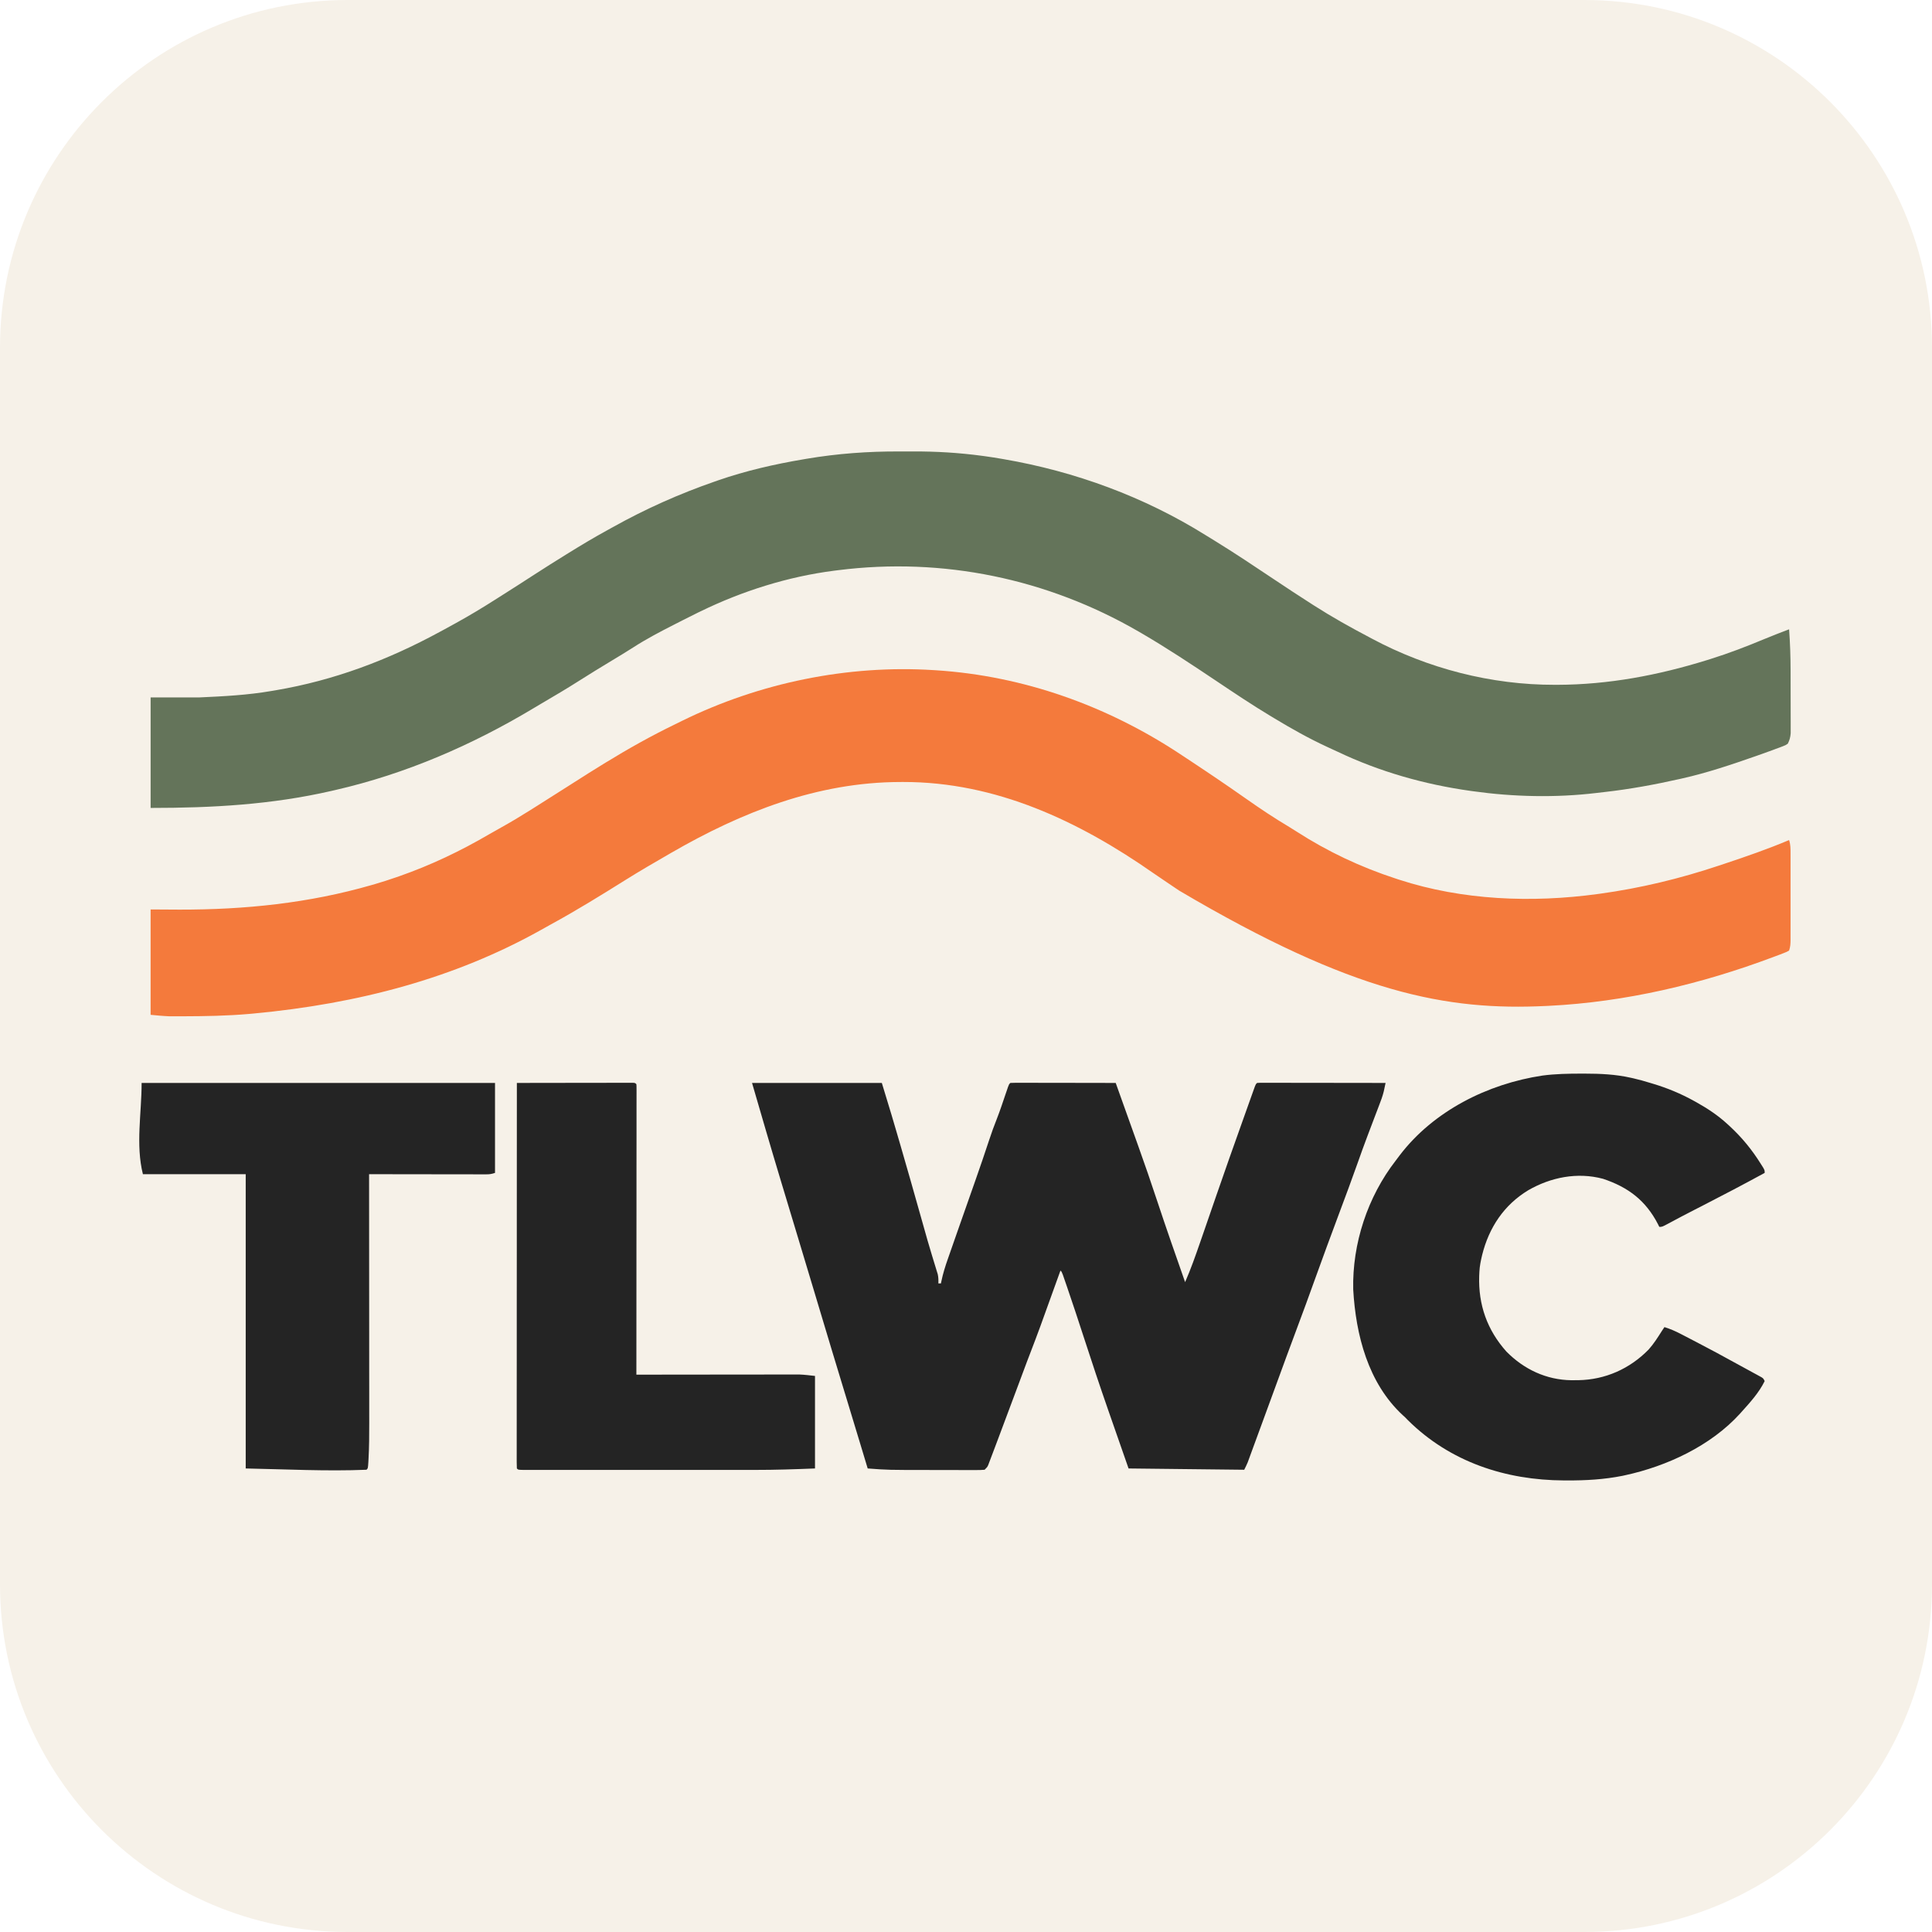
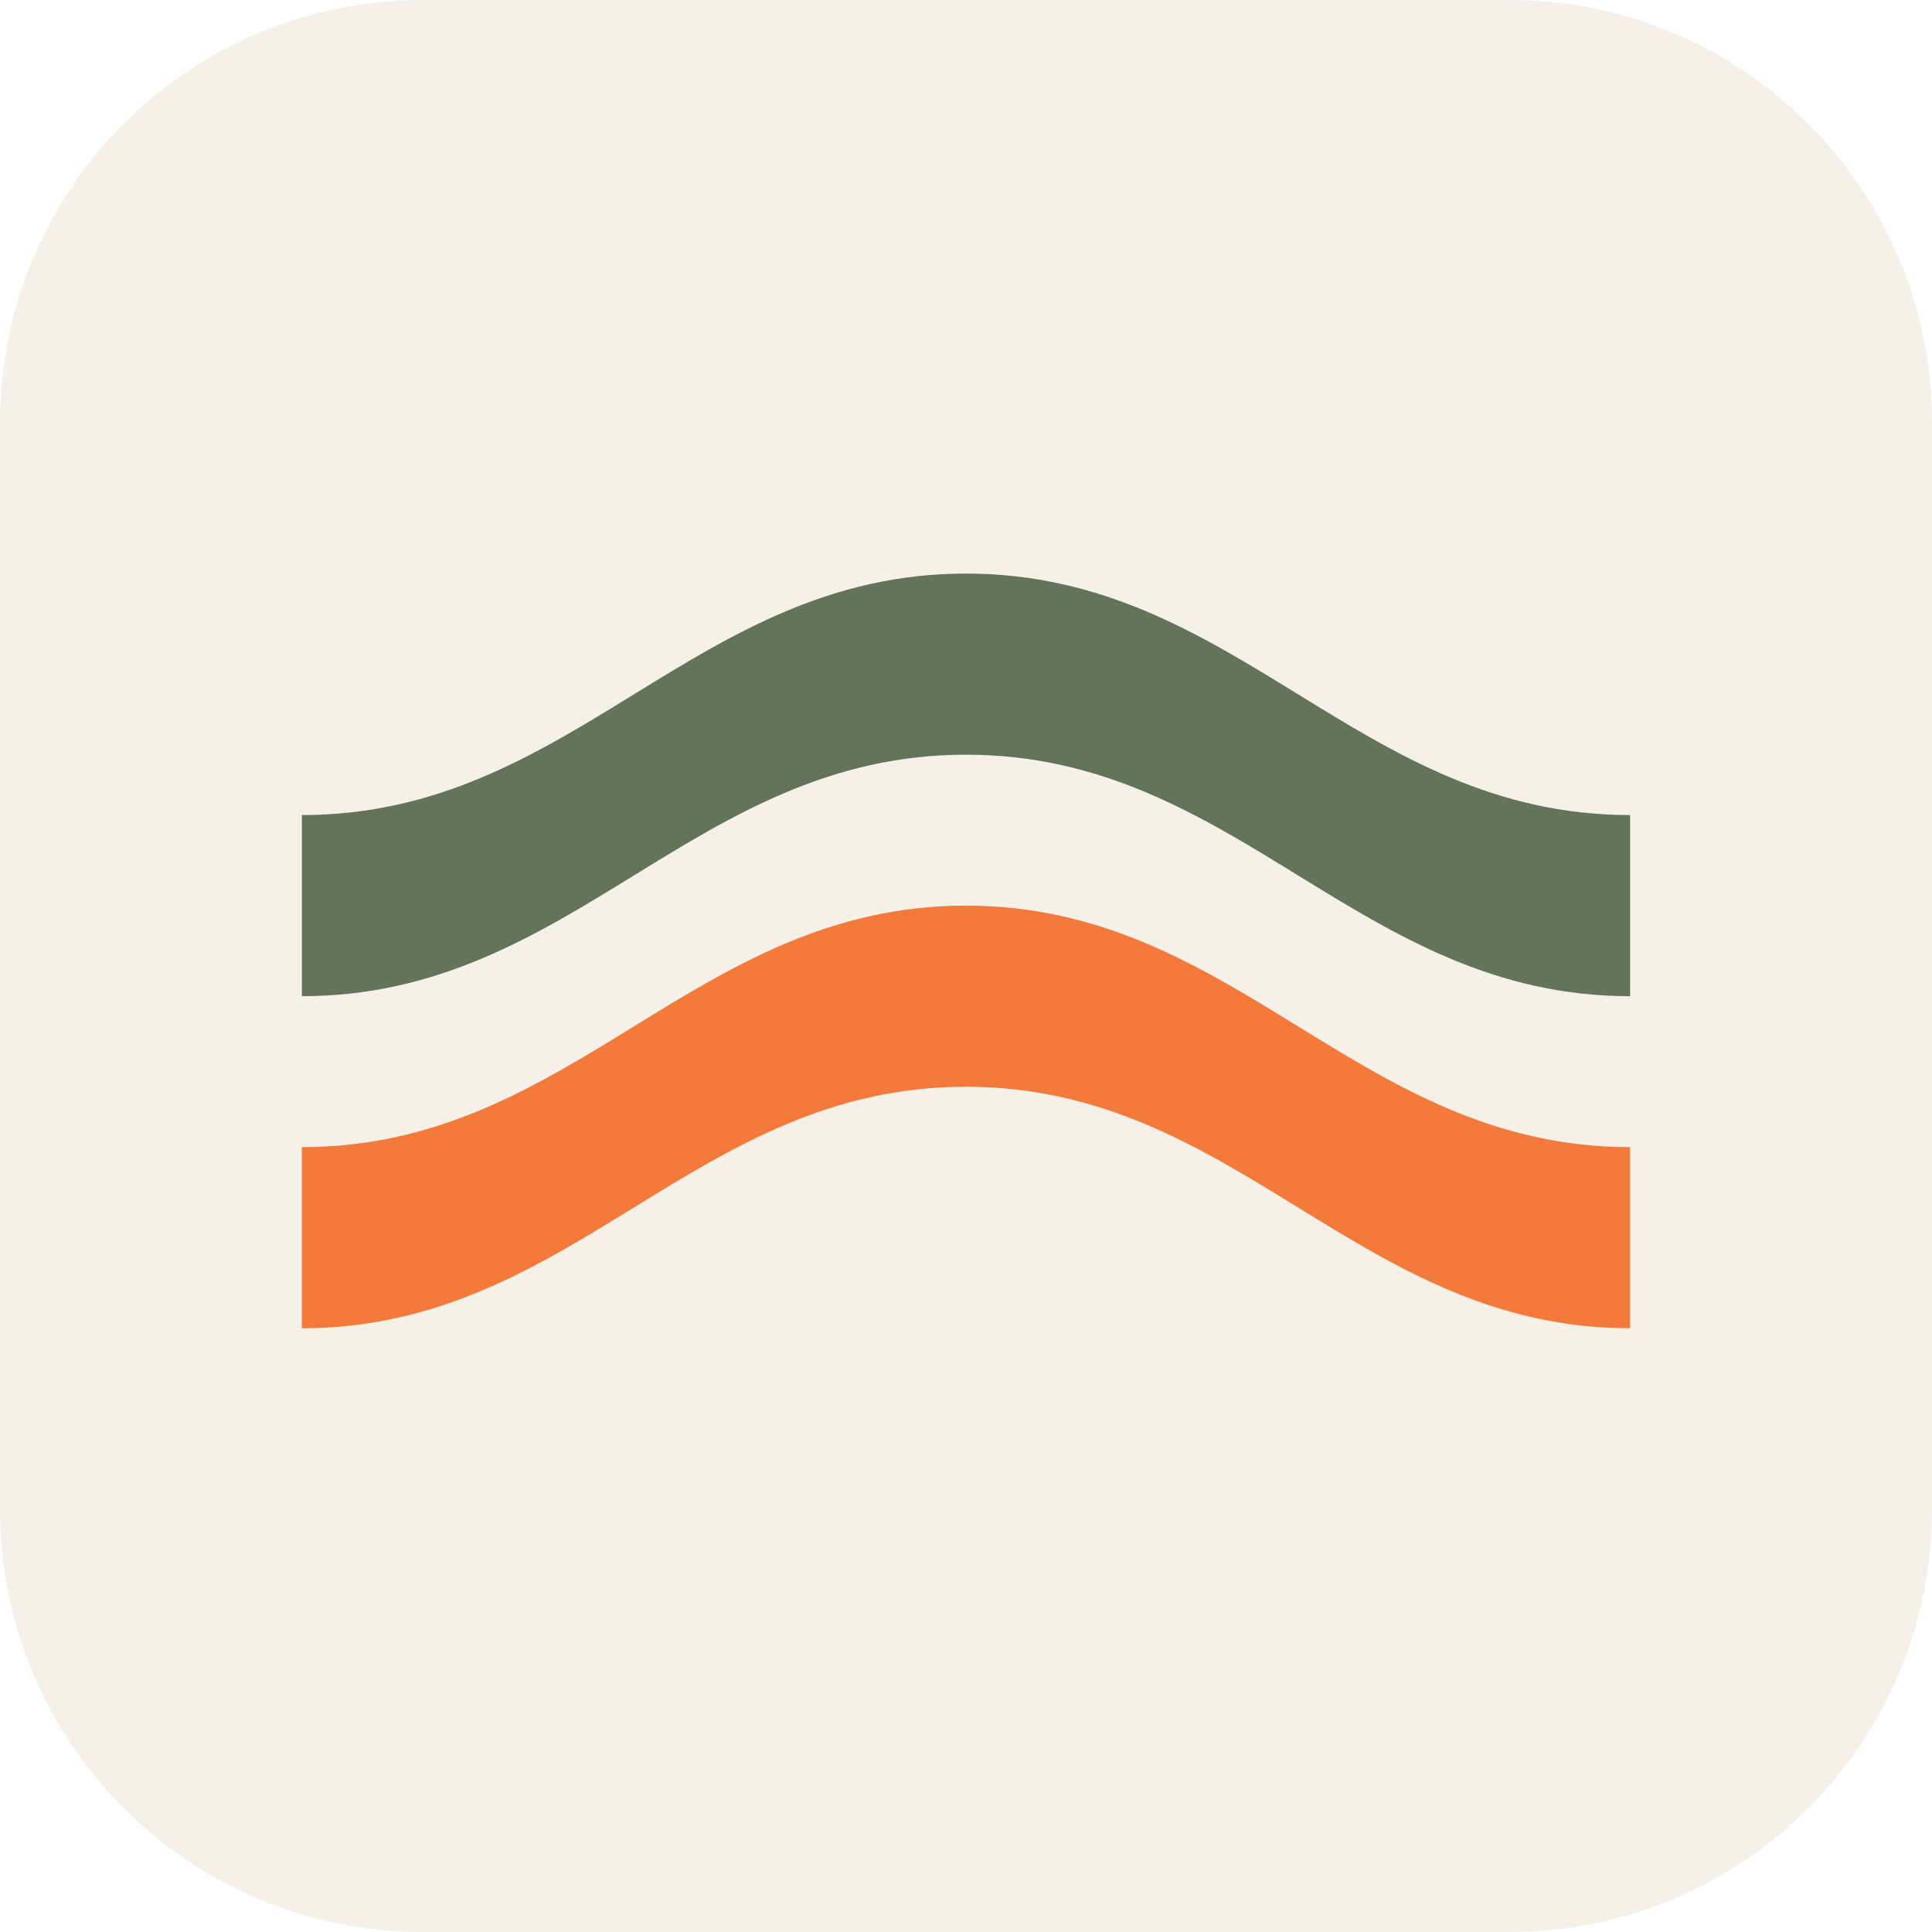
- <svg xmlns="http://www.w3.org/2000/svg" viewBox="0 0 100 100" role="img" aria-label="Twin Lakes Web Co.">
-   <rect width="100" height="100" rx="18" fill="#F6F1E8" />
-   <svg viewBox="120 94 1323 840" width="88" height="88" role="img" aria-labelledby="title" x="6" y="6">
-     <g fill="#64745A">
-       <path d="M0 0 C3.39 0.02 6.79 0.01 10.18 -0.01 C28.31 -0.09 46.03 0.98 64.01 3.39 C64.81 3.5 65.61 3.61 66.44 3.72 C70.68 4.3 74.91 4.97 79.13 5.7 C79.74 5.81 80.35 5.91 80.98 6.02 C136.32 15.54 190.19 35.28 237.91 65.09 C240.3 66.57 242.7 68.04 245.1 69.51 C260.7 79.11 275.91 89.27 291.13 99.46 C300.69 105.87 310.32 112.18 320.01 118.39 C320.87 118.95 321.73 119.5 322.63 120.07 C336.4 128.87 350.55 136.79 365.01 144.39 C365.72 144.77 366.42 145.15 367.15 145.54 C410.79 168.91 460.19 181.67 509.69 181.58 C510.36 181.58 511.03 181.58 511.72 181.58 C551.55 181.46 590.04 174.17 628.01 162.39 C628.5 162.24 628.5 162.24 630.97 161.47 C645.18 157.02 658.94 151.73 672.67 146 C679.07 143.34 685.53 140.85 692.01 138.39 C692.79 149.16 693.17 159.86 693.17 170.65 C693.18 172.14 693.18 173.63 693.18 175.12 C693.19 178.21 693.19 181.29 693.19 184.38 C693.19 188.32 693.21 192.27 693.22 196.21 C693.23 199.27 693.24 202.33 693.24 205.39 C693.24 206.85 693.24 208.3 693.25 209.76 C693.26 211.78 693.26 213.81 693.25 215.84 C693.25 216.98 693.25 218.13 693.25 219.32 C693 222.43 692.41 224.61 691.01 227.39 C689.24 228.59 689.24 228.59 687.05 229.43 C686.2 229.75 685.35 230.08 684.48 230.42 C683.54 230.76 682.6 231.1 681.63 231.45 C680.64 231.83 679.64 232.2 678.62 232.59 C675.09 233.89 671.55 235.15 668.01 236.39 C667.66 236.51 667.66 236.51 665.93 237.12 C647.19 243.67 628.39 250.03 609.01 254.39 C608.4 254.53 607.8 254.66 607.17 254.81 C587.69 259.19 568.2 262.79 548.35 265.02 C546.26 265.25 544.17 265.49 542.09 265.75 C510.5 269.54 477.5 268.8 446.01 264.39 C445.41 264.31 444.81 264.23 444.2 264.14 C408.29 259.12 373.27 249.18 340.5 233.57 C337.85 232.32 335.18 231.1 332.51 229.88 C318.12 223.23 304.55 215.58 291.01 207.39 C290.33 206.99 289.66 206.58 288.97 206.17 C274.35 197.39 260.17 187.88 246.01 178.39 C226.94 165.62 207.85 152.95 188.01 141.39 C187.26 140.96 186.52 140.52 185.75 140.08 C114.67 98.91 33.41 82.1 -47.99 92.39 C-49.07 92.53 -50.16 92.66 -51.27 92.8 C-87.12 97.41 -122.53 108.59 -154.99 124.39 C-155.65 124.71 -156.3 125.02 -156.97 125.34 C-160.89 127.24 -164.77 129.19 -168.63 131.18 C-170.88 132.33 -173.14 133.48 -175.4 134.63 C-186.37 140.2 -197.18 145.86 -207.52 152.54 C-212.93 156.02 -218.45 159.32 -223.95 162.65 C-232.65 167.9 -241.31 173.18 -249.87 178.64 C-259.26 184.63 -268.84 190.27 -278.45 195.9 C-280.72 197.23 -282.99 198.58 -285.25 199.94 C-333.12 228.64 -384.51 250.87 -438.99 263.39 C-440.12 263.65 -441.24 263.91 -442.4 264.18 C-489.01 274.85 -535.06 277.39 -582.99 277.39 C-582.99 249.01 -582.99 220.63 -582.99 191.39 C-570.45 191.39 -557.91 191.39 -544.99 191.39 C-526.13 190.54 -507.59 189.59 -488.99 186.39 C-488.43 186.3 -488.43 186.3 -485.56 185.81 C-440.26 178.12 -398.36 162.34 -357.99 140.39 C-356.99 139.85 -355.98 139.31 -354.94 138.75 C-352.28 137.31 -349.64 135.86 -346.99 134.39 C-346.42 134.07 -345.84 133.76 -345.24 133.43 C-334.93 127.75 -324.92 121.71 -314.99 115.39 C-313.23 114.27 -311.46 113.15 -309.69 112.03 C-301.14 106.61 -292.61 101.16 -284.12 95.64 C-276.14 90.46 -268.09 85.4 -259.99 80.39 C-259.27 79.94 -258.55 79.49 -257.8 79.03 C-248.12 73.03 -238.37 67.18 -228.38 61.7 C-226.66 60.76 -224.94 59.8 -223.23 58.85 C-197.77 44.65 -171.54 32.95 -143.99 23.39 C-143.17 23.1 -142.34 22.81 -141.49 22.51 C-119.87 15.02 -97.35 9.87 -74.81 6.08 C-74.12 5.96 -73.44 5.84 -72.74 5.72 C-48.56 1.62 -24.5 -0.12 0 0 Z " transform="translate(729.9934,113.6089)" />
-     </g>
-     <g fill="#F47A3C">
-       <path d="M0 0 C0.68 0.04 1.37 0.09 2.07 0.13 C70.14 4.52 135.01 27.75 191.81 65.25 C192.37 65.62 192.92 65.98 193.49 66.36 C210.22 77.4 226.87 88.53 243.25 100.08 C254.2 107.79 265.25 115.16 276.76 122.01 C278.74 123.21 280.69 124.44 282.64 125.69 C306.88 141.28 332.41 153.32 359.81 162.25 C360.61 162.51 361.42 162.78 362.24 163.05 C411.66 179.14 465.54 181.22 516.81 174.25 C517.42 174.17 518.03 174.09 518.66 174 C550.03 169.69 580.8 162.28 610.81 152.25 C612.26 151.77 613.7 151.29 615.15 150.81 C632.24 145.12 649.21 139.26 665.81 132.25 C667.01 135.85 666.95 139.14 666.94 142.89 C666.94 143.66 666.95 144.44 666.95 145.24 C666.95 147.8 666.95 150.37 666.95 152.94 C666.95 154.72 666.95 156.5 666.95 158.28 C666.95 162.02 666.95 165.76 666.94 169.49 C666.94 174.28 666.94 179.08 666.95 183.87 C666.95 187.55 666.95 191.23 666.95 194.91 C666.95 196.67 666.95 198.44 666.95 200.21 C666.95 202.68 666.95 205.15 666.94 207.61 C666.94 207.98 666.94 207.98 666.95 209.83 C666.94 212.92 666.8 215.3 665.81 218.25 C663.9 219.32 663.9 219.32 661.33 220.31 C660.35 220.69 659.37 221.07 658.36 221.46 C657.26 221.87 656.16 222.28 655.06 222.69 C654.5 222.9 653.93 223.11 653.35 223.33 C597.58 244.29 538.45 258.29 478.81 261.25 C478.47 261.27 478.47 261.27 476.74 261.35 C399.6 265.07 327.1 251.85 191.17 171.56 C188.01 169.38 184.83 167.24 181.62 165.12 C178.13 162.81 174.66 160.46 171.22 158.05 C113.18 117.47 48.51 86.95 -23.56 87.06 C-23.96 87.06 -23.96 87.06 -25.99 87.07 C-90.36 87.23 -149.15 110.44 -204.19 142.25 C-204.7 142.55 -205.22 142.85 -205.75 143.15 C-217.05 149.67 -228.33 156.21 -239.39 163.13 C-258.6 175.14 -277.85 187.07 -297.75 197.91 C-300.34 199.33 -302.91 200.78 -305.49 202.23 C-372.29 239.59 -447.08 259.58 -529.19 267.25 C-530.19 267.34 -531.19 267.43 -532.22 267.52 C-549.49 269.05 -566.85 269.34 -584.19 269.38 C-584.81 269.38 -585.44 269.38 -586.08 269.38 C-587.89 269.39 -589.69 269.39 -591.5 269.38 C-592.53 269.38 -593.55 269.38 -594.61 269.38 C-599.48 269.2 -604.33 268.69 -609.19 268.25 C-609.19 241.19 -609.19 214.13 -609.19 186.25 C-601.76 186.29 -594.34 186.33 -586.69 186.38 C-535.85 186.45 -486.14 181.38 -437.19 167.25 C-436.27 166.99 -435.36 166.72 -434.41 166.45 C-428.96 164.85 -423.56 163.11 -418.19 161.25 C-417.75 161.1 -417.75 161.1 -415.52 160.33 C-391.07 151.77 -368.03 140.78 -345.69 127.71 C-342.67 125.95 -339.63 124.25 -336.57 122.55 C-328.97 118.33 -321.54 113.88 -314.19 109.25 C-313.51 108.82 -312.83 108.4 -312.13 107.96 C-303.68 102.64 -295.25 97.29 -286.82 91.92 C-266.7 79.1 -266.7 79.1 -257.19 73.25 C-256.44 72.79 -255.69 72.33 -254.92 71.85 C-237.43 61.14 -219.55 51.11 -201.09 42.17 C-199.19 41.25 -197.3 40.31 -195.41 39.37 C-135.32 9.88 -66.82 -4.22 0 0 Z " transform="translate(756.1875,283.75)" />
-     </g>
-     <g fill="#242424">
-       <path d="M0 0 C0.8 -0 1.6 -0 2.42 -0 C14.68 0.01 26.56 0.52 38.56 3.25 C39.21 3.39 39.86 3.54 40.53 3.69 C44.93 4.7 49.25 5.92 53.56 7.25 C54.27 7.46 54.97 7.67 55.69 7.89 C66.93 11.27 77.3 15.57 87.56 21.25 C87.89 21.43 87.89 21.43 89.54 22.34 C98.23 27.21 106.21 32.49 113.56 39.25 C114.14 39.78 114.72 40.31 115.31 40.85 C124.9 49.74 132.65 59.16 139.56 70.25 C139.86 70.72 139.86 70.72 141.36 73.09 C142.56 75.25 142.56 75.25 142.56 77.25 C126.52 86 110.37 94.49 94.1 102.82 C92.63 103.57 91.16 104.32 89.7 105.07 C88.99 105.43 88.28 105.79 87.55 106.17 C80.9 109.58 74.29 113.06 67.71 116.61 C62.78 119.25 62.78 119.25 60.56 119.25 C60.23 118.58 59.91 117.92 59.57 117.23 C50.06 98.81 36.5 88.41 16.73 81.83 C-3.25 76.5 -23.89 80.64 -41.46 90.77 C-60.36 102.24 -71.98 119.81 -77.29 141.12 C-78.32 145.5 -79.24 149.75 -79.44 154.25 C-79.49 155.32 -79.54 156.39 -79.59 157.5 C-80.31 179.84 -73.41 199.49 -58.44 216.25 C-44.81 230.1 -27.31 238.36 -7.8 238.58 C-6.94 238.57 -6.08 238.57 -5.19 238.56 C-4.27 238.56 -3.36 238.55 -2.42 238.55 C18.52 238.19 37.57 229.71 52.24 214.72 C56.21 210.3 59.38 205.24 62.56 200.25 C63.23 199.25 63.89 198.25 64.56 197.25 C69.02 198.62 73.03 200.37 77.16 202.52 C77.78 202.84 78.4 203.16 79.04 203.49 C81.05 204.53 83.05 205.58 85.06 206.62 C86.46 207.35 87.86 208.08 89.26 208.8 C99.93 214.35 110.53 220.03 121.05 225.87 C123.66 227.3 126.26 228.72 128.88 230.14 C130.54 231.05 132.21 231.96 133.88 232.88 C134.26 233.08 134.26 233.08 136.2 234.13 C136.89 234.51 137.59 234.9 138.3 235.29 C138.91 235.62 139.52 235.95 140.15 236.3 C141.56 237.25 141.56 237.25 142.56 239.25 C138.18 248.22 131.2 255.89 124.56 263.25 C124.16 263.7 123.76 264.14 123.35 264.61 C100.6 289.64 66.4 305.53 33.81 312.56 C33.13 312.71 32.45 312.86 31.74 313.01 C17.57 315.82 3.36 316.63 -11.06 316.56 C-11.89 316.56 -12.72 316.56 -13.57 316.56 C-59.14 316.37 -102.24 302.19 -135.06 269.69 C-135.45 269.29 -135.45 269.29 -137.44 267.25 C-137.98 266.76 -138.53 266.27 -139.09 265.77 C-166.09 240.76 -175.61 203.31 -177.62 167.96 C-178.43 132.27 -166.4 95.85 -144.56 67.7 C-143.53 66.37 -142.53 65.02 -141.53 63.67 C-115.17 29.02 -72.98 7.94 -30.44 1.52 C-20.3 0.17 -10.21 0.01 0 0 Z " transform="translate(1260.438,597.75)" />
-       <path d="M0 0 C90.75 0 181.5 0 275 0 C275 23.1 275 46.2 275 70 C272.31 70.9 270.79 71.12 268.03 71.12 C267.23 71.12 266.43 71.12 265.6 71.12 C264.72 71.12 263.84 71.12 262.94 71.11 C262.01 71.11 261.08 71.11 260.13 71.11 C257.06 71.11 253.99 71.11 250.93 71.1 C248.8 71.1 246.67 71.09 244.55 71.09 C238.95 71.09 233.35 71.08 227.76 71.07 C222.04 71.06 216.33 71.05 210.62 71.05 C199.42 71.04 188.21 71.02 177 71 C177 71.54 177 71.54 177 74.26 C177.02 99.89 177.04 125.52 177.05 151.15 C177.05 154.32 177.05 157.48 177.05 160.64 C177.06 160.96 177.06 160.96 177.06 162.55 C177.06 172.71 177.07 182.87 177.08 193.03 C177.09 203.48 177.09 213.92 177.09 224.37 C177.1 230.22 177.1 236.08 177.11 241.94 C177.11 247.47 177.11 252.99 177.11 258.52 C177.11 260.54 177.12 262.55 177.12 264.57 C177.14 273.98 177.08 283.37 176.56 292.77 C176.52 293.49 176.48 294.22 176.44 294.96 C176.13 299.87 176.13 299.87 175 301 C143.81 302.28 112.09 300.6 81 300 C81 224.43 81 148.86 81 71 C54.6 71 28.2 71 1 71 C-4.74 48.04 0 23.67 0 0 Z " transform="translate(140,605)" />
-       <path d="M0 0 C11.98 -0.02 23.96 -0.04 35.93 -0.05 C41.5 -0.06 47.06 -0.06 52.62 -0.08 C57.98 -0.09 63.34 -0.09 68.7 -0.09 C70.76 -0.1 72.81 -0.1 74.86 -0.11 C77.72 -0.11 80.58 -0.11 83.44 -0.11 C83.87 -0.12 83.87 -0.12 86.04 -0.12 C86.81 -0.12 87.59 -0.12 88.39 -0.12 C89.06 -0.12 89.74 -0.12 90.44 -0.12 C92 0 92 0 93 1 C93.12 2.57 93.12 2.57 93.12 4.65 C93.13 5.44 93.13 6.23 93.13 7.04 C93.13 7.92 93.12 8.8 93.12 9.7 C93.12 10.62 93.12 11.55 93.12 12.5 C93.12 15.62 93.12 18.74 93.11 21.86 C93.11 24.09 93.11 26.31 93.11 28.54 C93.11 33.35 93.11 38.15 93.11 42.96 C93.1 49.91 93.1 56.86 93.09 63.81 C93.09 75.08 93.08 86.36 93.08 97.63 C93.07 108.59 93.06 119.54 93.05 130.5 C93.05 131.17 93.05 131.85 93.05 132.54 C93.05 135.93 93.05 139.31 93.05 142.7 C93.04 170.8 93.02 198.9 93 227 C93.66 227 94.32 227 95.01 227 C111.13 226.98 127.26 226.96 143.38 226.95 C151.18 226.94 158.98 226.94 166.78 226.92 C173.58 226.91 180.38 226.91 187.18 226.91 C190.78 226.9 194.37 226.9 197.97 226.89 C201.37 226.89 204.76 226.89 208.15 226.89 C209.39 226.89 210.63 226.88 211.87 226.88 C213.57 226.88 215.28 226.88 216.98 226.88 C217.93 226.88 218.88 226.88 219.86 226.88 C223.92 227.04 227.96 227.55 232 228 C232 251.76 232 275.52 232 300 C216.38 300.62 200.88 301.15 185.27 301.13 C183.24 301.13 181.2 301.13 179.17 301.13 C173.75 301.14 168.32 301.14 162.9 301.13 C157.2 301.13 151.49 301.13 145.79 301.14 C135.64 301.14 125.49 301.13 115.33 301.13 C106.13 301.12 96.92 301.13 87.71 301.13 C76.98 301.14 66.24 301.14 55.5 301.13 C49.83 301.13 44.16 301.13 38.49 301.14 C33.19 301.14 27.88 301.14 22.57 301.13 C20.62 301.13 18.67 301.13 16.72 301.13 C14.07 301.14 11.42 301.13 8.77 301.13 C8.38 301.13 8.38 301.13 6.4 301.13 C1.11 301.11 1.11 301.11 0 300 C-0.1 298.4 -0.12 296.8 -0.12 295.19 C-0.13 294.14 -0.13 293.1 -0.13 292.02 C-0.13 290.84 -0.12 289.67 -0.12 288.49 C-0.12 287.25 -0.12 286.01 -0.12 284.78 C-0.13 281.36 -0.12 277.94 -0.12 274.52 C-0.11 270.84 -0.11 267.16 -0.11 263.48 C-0.11 257.1 -0.11 250.72 -0.11 244.34 C-0.1 235.11 -0.1 225.88 -0.09 216.66 C-0.09 201.69 -0.08 186.72 -0.08 171.75 C-0.07 157.21 -0.06 142.66 -0.05 128.12 C-0.05 127.22 -0.05 126.33 -0.05 125.4 C-0.05 120.91 -0.05 116.42 -0.05 111.92 C-0.04 74.61 -0.02 37.31 0 0 Z " transform="translate(432,605)" />
-       <path d="M0 0 C33.33 0 66.66 0 101 0 C109.27 27.16 109.27 27.16 112.83 39.4 C113.1 40.33 113.37 41.26 113.65 42.22 C113.93 43.18 114.21 44.14 114.5 45.12 C114.79 46.13 115.08 47.13 115.39 48.16 C120.63 66.16 125.76 84.18 130.83 102.22 C136.91 123.82 136.91 123.82 139.72 133.17 C139.92 133.82 140.12 134.48 140.32 135.15 C141.17 137.99 142.04 140.83 142.92 143.66 C143.2 144.59 143.49 145.51 143.78 146.47 C144.02 147.24 144.26 148 144.5 148.79 C145.06 151.25 145.09 153.49 145 156 C145.66 156 146.32 156 147 156 C147.1 155.47 147.21 154.94 147.32 154.39 C148.58 148.31 150.39 142.55 152.46 136.7 C152.8 135.73 153.14 134.75 153.49 133.75 C154.59 130.58 155.7 127.42 156.81 124.25 C157.58 122.05 158.35 119.84 159.12 117.64 C164.01 103.63 168.93 89.64 173.87 75.66 C177.51 65.33 181.04 54.97 184.47 44.56 C186.36 38.82 188.4 33.19 190.64 27.57 C193.07 21.33 195.16 14.95 197.32 8.6 C197.65 7.64 197.99 6.67 198.33 5.67 C198.63 4.8 198.92 3.92 199.23 3.02 C200 1 200 1 201 0 C203.56 -0.1 206.08 -0.13 208.64 -0.11 C209.04 -0.11 209.04 -0.11 211.06 -0.11 C213.72 -0.11 216.38 -0.11 219.04 -0.1 C220.87 -0.1 222.71 -0.09 224.55 -0.09 C229.39 -0.09 234.24 -0.08 239.08 -0.07 C244.02 -0.06 248.96 -0.05 253.9 -0.05 C263.6 -0.04 273.3 -0.02 283 0 C286.66 10.24 290.32 20.49 293.98 30.73 C296.09 36.65 298.2 42.57 300.33 48.48 C305.54 63.01 310.57 77.59 315.41 92.26 C322.35 113.26 329.69 134.12 337 155 C341.44 144.87 345.07 134.5 348.69 124.06 C349.32 122.26 349.94 120.46 350.57 118.65 C354.2 108.23 357.8 97.79 361.38 87.35 C368.12 67.72 375.11 48.18 382.06 28.63 C382.92 26.23 383.77 23.82 384.63 21.42 C385.91 17.8 387.21 14.18 388.5 10.56 C388.86 9.56 389.21 8.57 389.58 7.54 C389.89 6.66 390.21 5.78 390.53 4.88 C390.79 4.14 391.06 3.41 391.33 2.65 C392 1 392 1 393 0 C394.3 -0.1 395.61 -0.12 396.92 -0.12 C397.76 -0.12 398.6 -0.12 399.47 -0.12 C400.4 -0.12 401.33 -0.12 402.29 -0.11 C403.27 -0.11 404.24 -0.11 405.25 -0.11 C408.49 -0.11 411.73 -0.11 414.97 -0.1 C417.21 -0.1 419.45 -0.09 421.69 -0.09 C427 -0.09 432.3 -0.08 437.61 -0.07 C443.65 -0.06 449.69 -0.06 455.73 -0.05 C468.15 -0.04 480.58 -0.02 493 0 C492.7 1.41 492.4 2.82 492.09 4.23 C491.92 5.02 491.75 5.81 491.58 6.62 C490.66 10.41 489.28 14.01 487.88 17.64 C487.57 18.44 487.27 19.24 486.96 20.06 C486.31 21.76 485.66 23.47 485.01 25.17 C483.28 29.69 481.57 34.22 479.86 38.75 C479.52 39.65 479.18 40.55 478.83 41.47 C476.22 48.39 473.7 55.34 471.25 62.31 C466.64 75.37 461.79 88.34 456.94 101.31 C450.48 118.57 444.12 135.85 437.88 153.19 C433.35 165.74 428.82 178.29 424.1 190.77 C421.23 198.37 418.42 205.99 415.62 213.62 C415.39 214.26 415.16 214.89 414.92 215.54 C413.75 218.76 412.57 221.97 411.39 225.19 C408.03 234.39 404.66 243.58 401.28 252.78 C399.92 256.5 398.55 260.23 397.19 263.95 C395.59 268.32 393.99 272.68 392.38 277.05 C391.76 278.75 391.13 280.46 390.5 282.17 C389.63 284.57 388.75 286.96 387.87 289.35 C387.61 290.07 387.35 290.78 387.08 291.52 C386.84 292.18 386.59 292.85 386.34 293.53 C386.13 294.11 385.92 294.69 385.7 295.28 C384.91 297.23 383.94 299.11 383 301 C353.3 300.67 323.6 300.34 293 300 C287.99 285.67 282.99 271.34 278 257 C277.86 256.59 277.86 256.59 277.14 254.53 C270.56 235.61 264.22 216.63 258.05 197.57 C254.02 185.14 249.93 172.73 245.69 160.38 C245.45 159.69 245.22 159 244.98 158.29 C244.32 156.39 243.67 154.49 243.01 152.59 C242.65 151.52 242.28 150.46 241.9 149.37 C241 147 241 147 240 146 C239.81 146.52 239.62 147.05 239.43 147.59 C223.21 192.7 223.21 192.7 215.95 211.64 C215.52 212.77 215.09 213.9 214.65 215.04 C214.44 215.59 214.23 216.15 214 216.73 C211.49 223.3 209.06 229.9 206.62 236.51 C201.59 250.09 196.52 263.66 191.39 277.21 C190.68 279.1 189.96 281 189.25 282.9 C188.25 285.55 187.24 288.2 186.24 290.85 C185.94 291.64 185.64 292.44 185.33 293.26 C185.19 293.63 185.19 293.63 184.49 295.47 C184.37 295.79 184.37 295.79 183.76 297.4 C183 299 183 299 181 301 C178.78 301.19 176.69 301.26 174.47 301.24 C174.13 301.24 174.13 301.24 172.43 301.25 C170.19 301.25 167.96 301.24 165.72 301.23 C164.16 301.23 162.59 301.23 161.03 301.23 C157.73 301.23 154.43 301.22 151.13 301.21 C146.96 301.19 142.79 301.19 138.62 301.19 C105.93 301.18 105.93 301.18 90 300 C89.84 299.47 89.84 299.47 89.03 296.78 C87.48 291.65 85.93 286.51 84.38 281.38 C84.08 280.41 83.79 279.45 83.49 278.45 C80.22 267.64 76.95 256.82 73.65 246.01 C73.38 245.12 73.11 244.22 72.83 243.3 C72.55 242.4 72.28 241.5 71.99 240.57 C65.47 219.19 59.02 197.79 52.61 176.38 C51.65 173.17 50.69 169.97 49.73 166.77 C49.54 166.13 49.35 165.49 49.15 164.83 C44.9 150.65 40.63 136.48 36.35 122.3 C35.13 118.27 33.91 114.23 32.7 110.2 C32.6 109.87 32.6 109.87 32.1 108.22 C31.32 105.64 30.54 103.06 29.76 100.48 C29.2 98.62 28.64 96.76 28.08 94.9 C27.9 94.31 27.72 93.71 27.54 93.1 C26.44 89.44 25.33 85.79 24.23 82.13 C23.95 81.22 23.68 80.32 23.4 79.39 C22.92 77.81 22.44 76.22 21.97 74.64 C14.47 49.81 7.26 24.9 0 0 Z " transform="translate(615,605)" />
-     </g>
-   </svg>
+ <svg xmlns="http://www.w3.org/2000/svg" viewBox="0 0 64 64" width="64" height="64" role="img" aria-labelledby="title">
+   <rect width="64" height="64" rx="14" fill="#F6F1E8" />
+   <path d="M10 27C19 27 23 19 32 19S45 27 54 27V33C45 33 41 25 32 25S19 33 10 33Z" fill="#64745A" />
+   <path d="M10 38C19 38 23 30 32 30S45 38 54 38V44C45 44 41 36 32 36S19 44 10 44Z" fill="#F47A3C" />
</svg>
